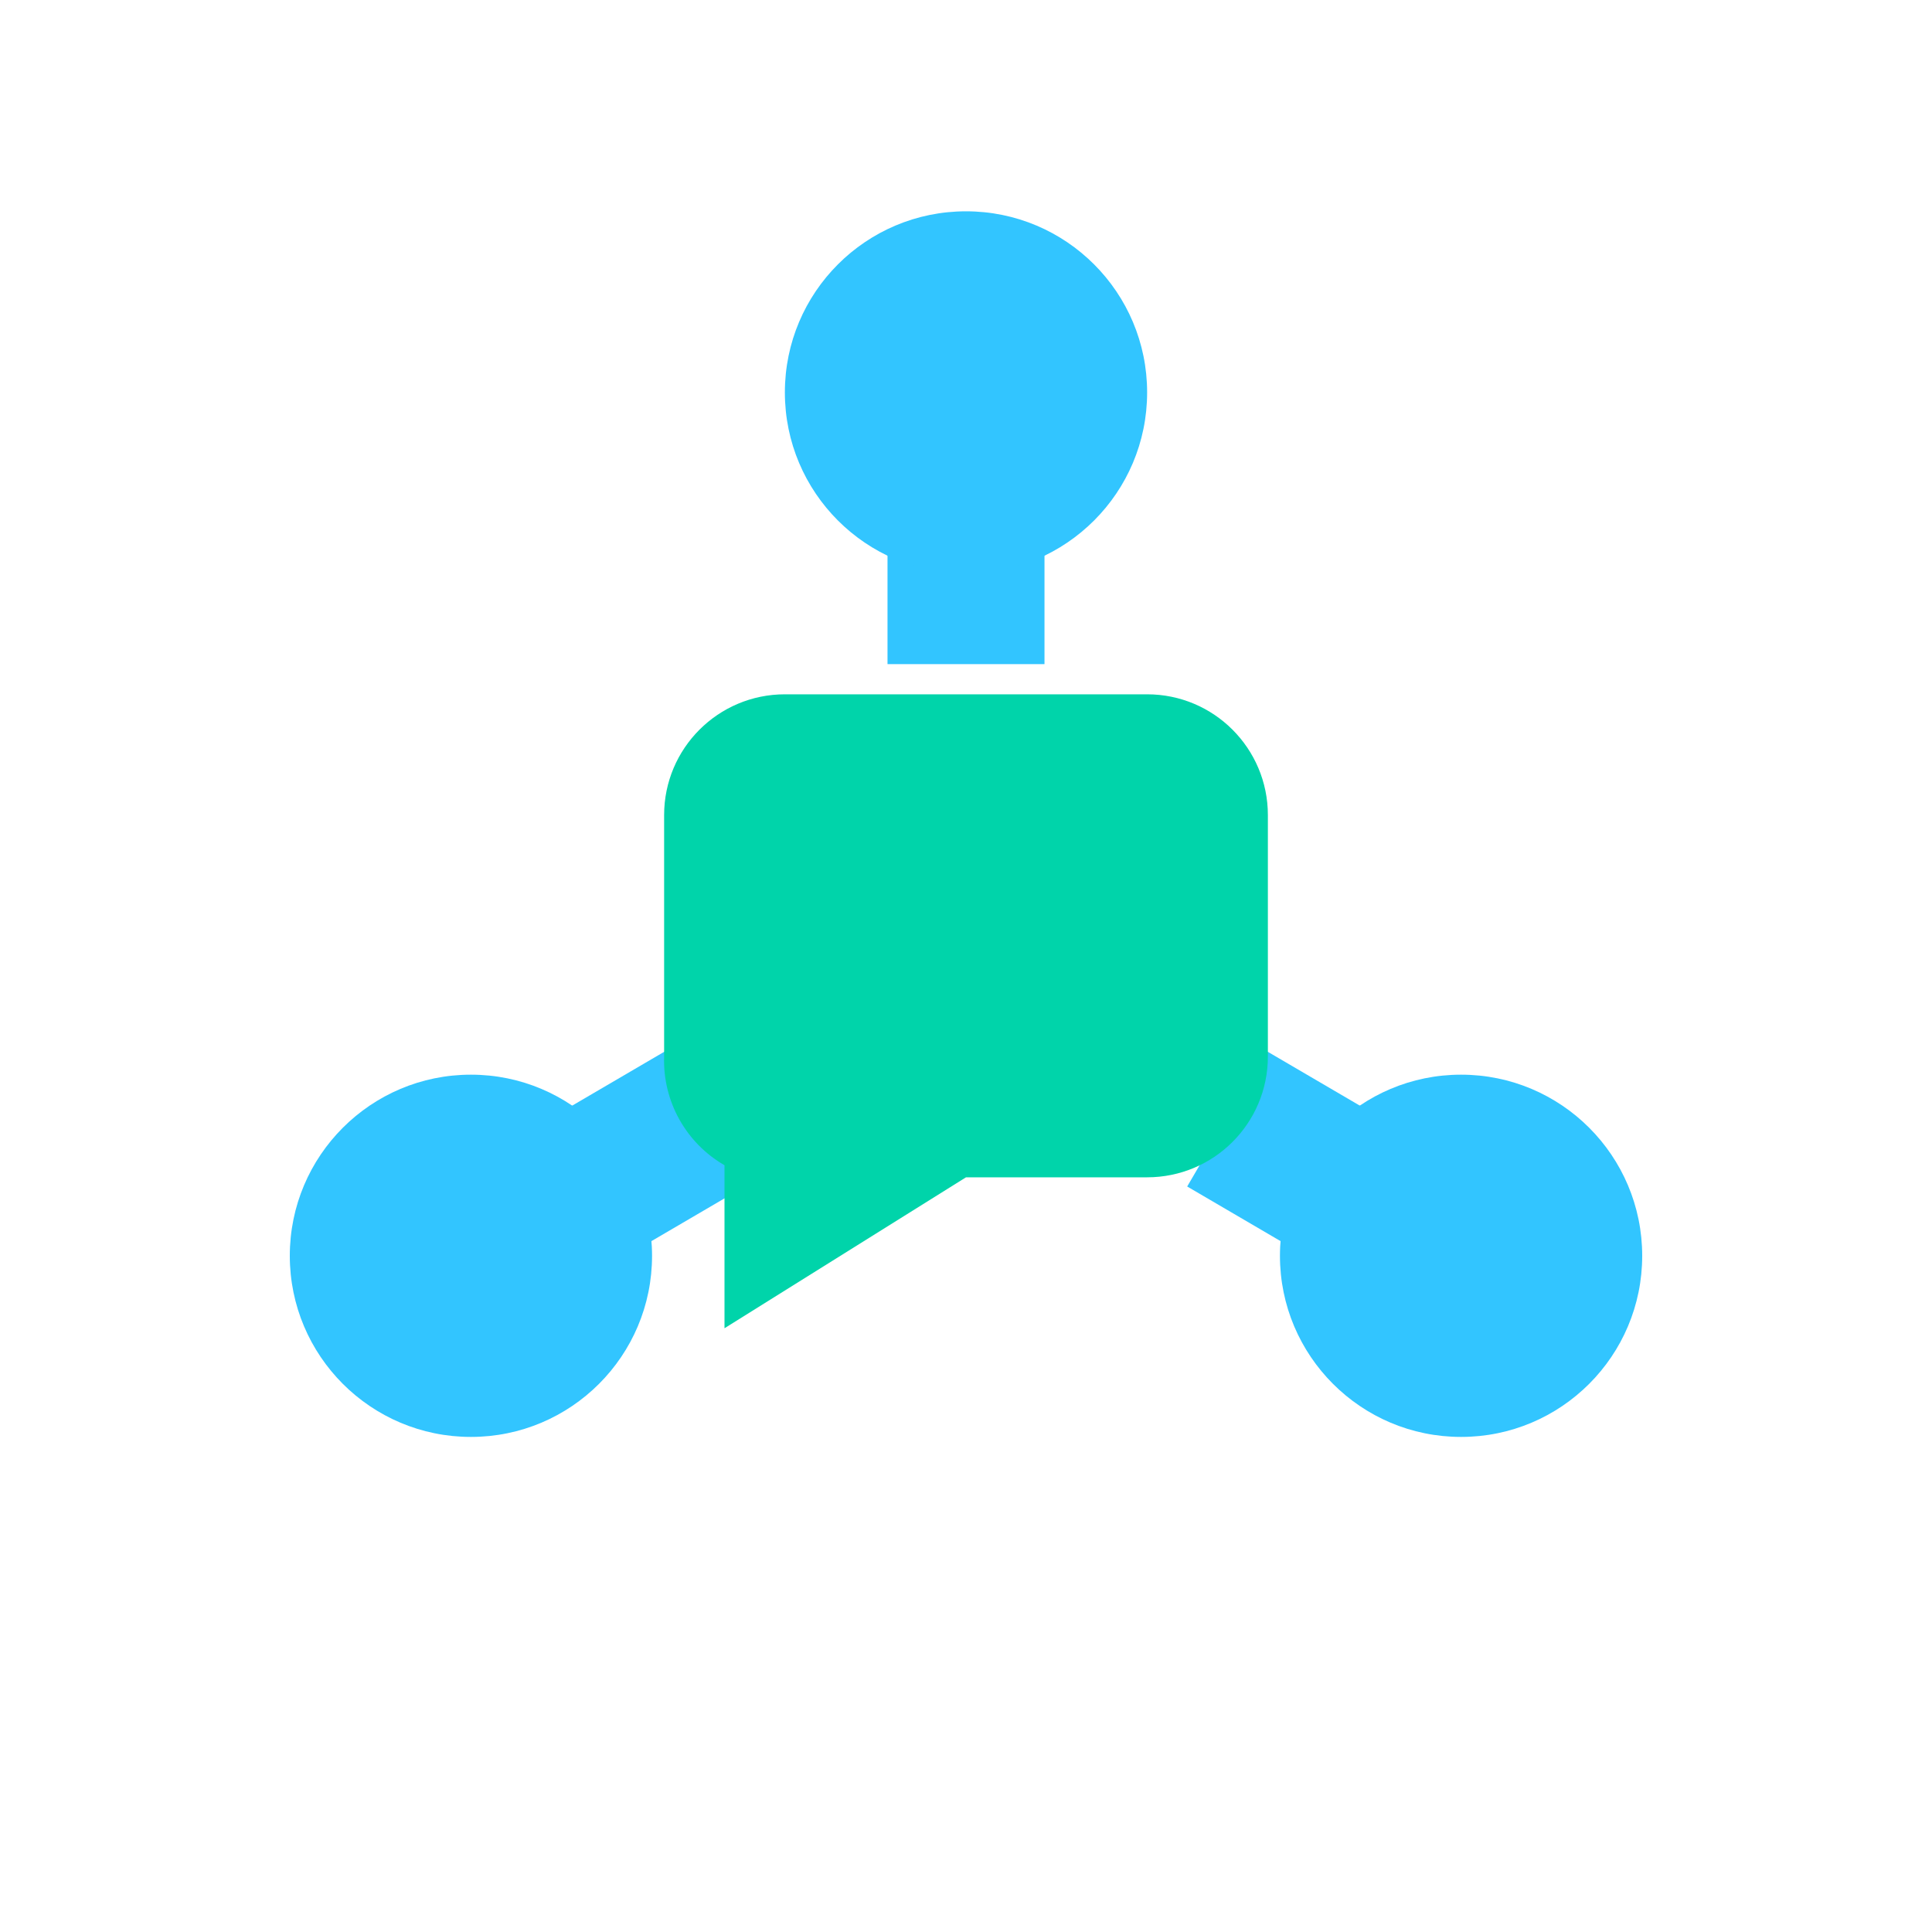
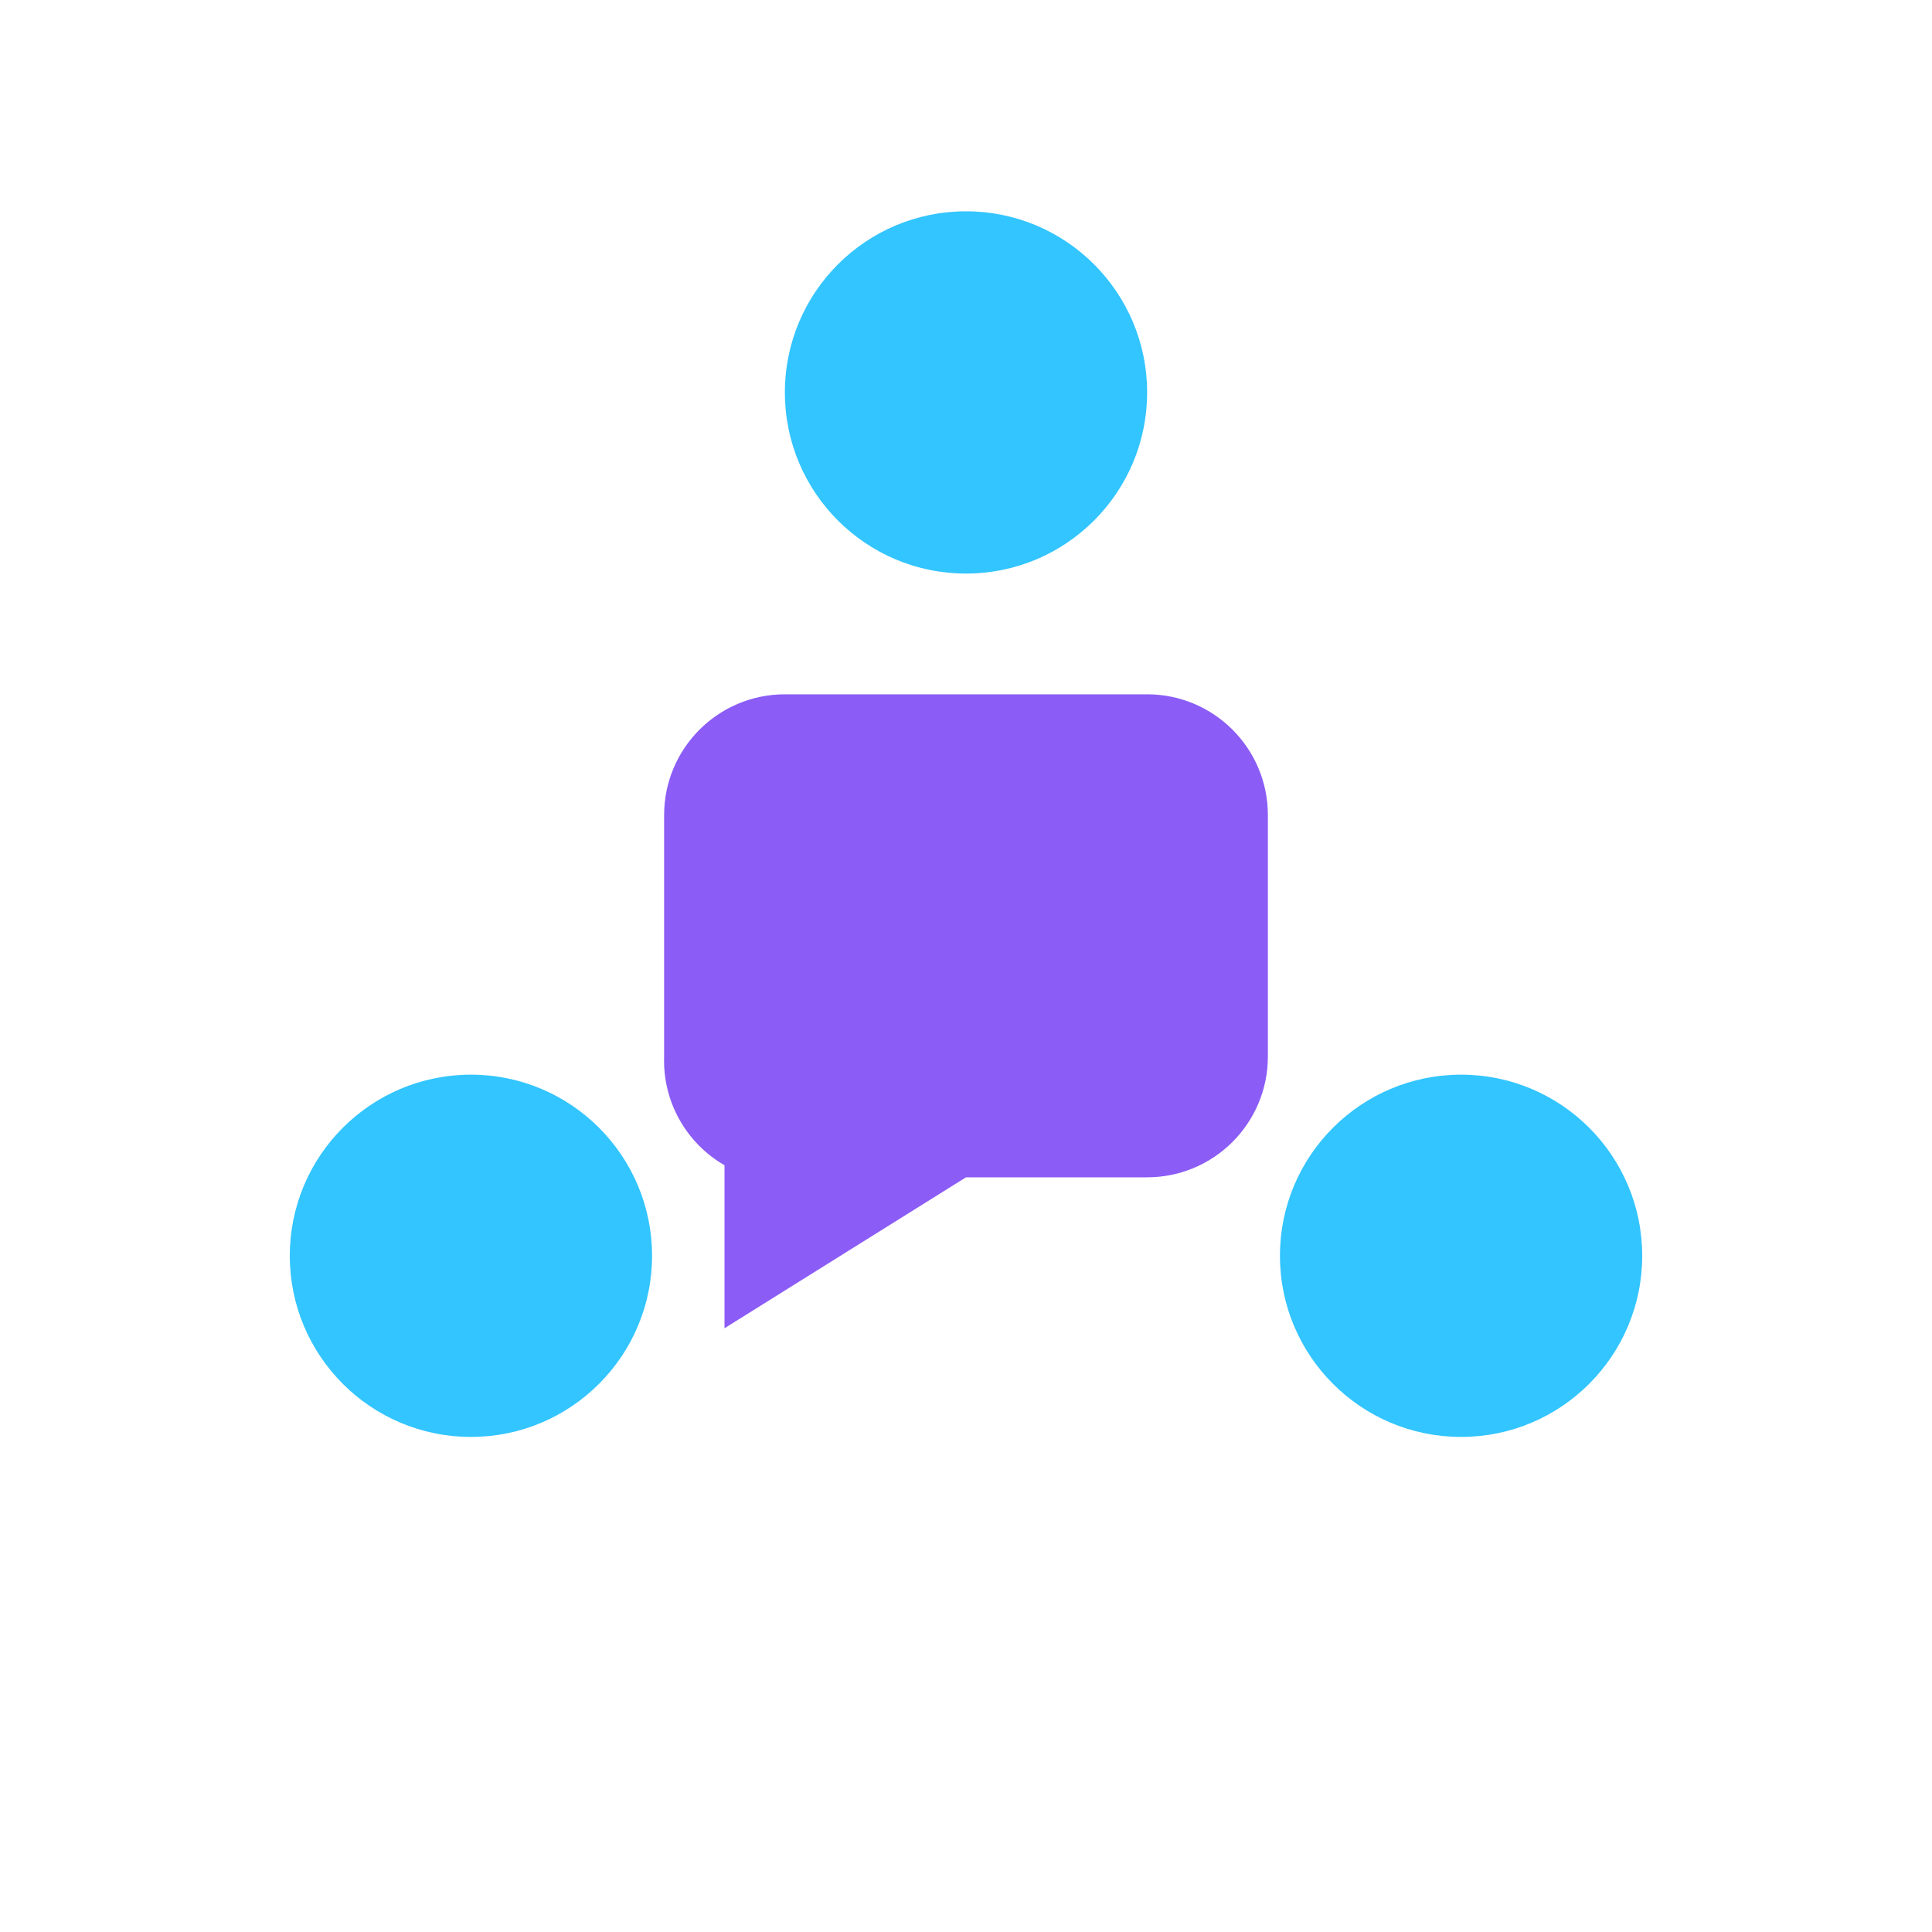
<svg xmlns="http://www.w3.org/2000/svg" viewBox="0 0 32 32" width="32" height="32" role="img" aria-labelledby="title desc">
  <g id="hilos-network" fill="#32C5FF">
-     <g fill="none" stroke="#32C5FF" stroke-width="2.6" stroke-linecap="butt">
-       <path d="M16 11V6.5" />
-       <path d="M20.32 18.53 24.2 20.8" />
-       <path d="M11.68 18.53 7.8 20.8" />
-     </g>
    <circle cx="16" cy="6.5" r="3" />
    <circle cx="24.2" cy="20.8" r="3" />
    <circle cx="7.8" cy="20.8" r="3" />
  </g>
-   <g id="demo-symbol" fill="#00D4AA">
+   <g id="demo-symbol" fill="#8B5CF6">
    <path d="M13 11.5H19A2 2 0 0 1 21 13.5V17.5A2 2 0 0 1 19 19.5H16L12 22V19.3A2 2 0 0 1 11 17.5V13.5A2 2 0 0 1 13 11.5Z" />
  </g>
</svg>
